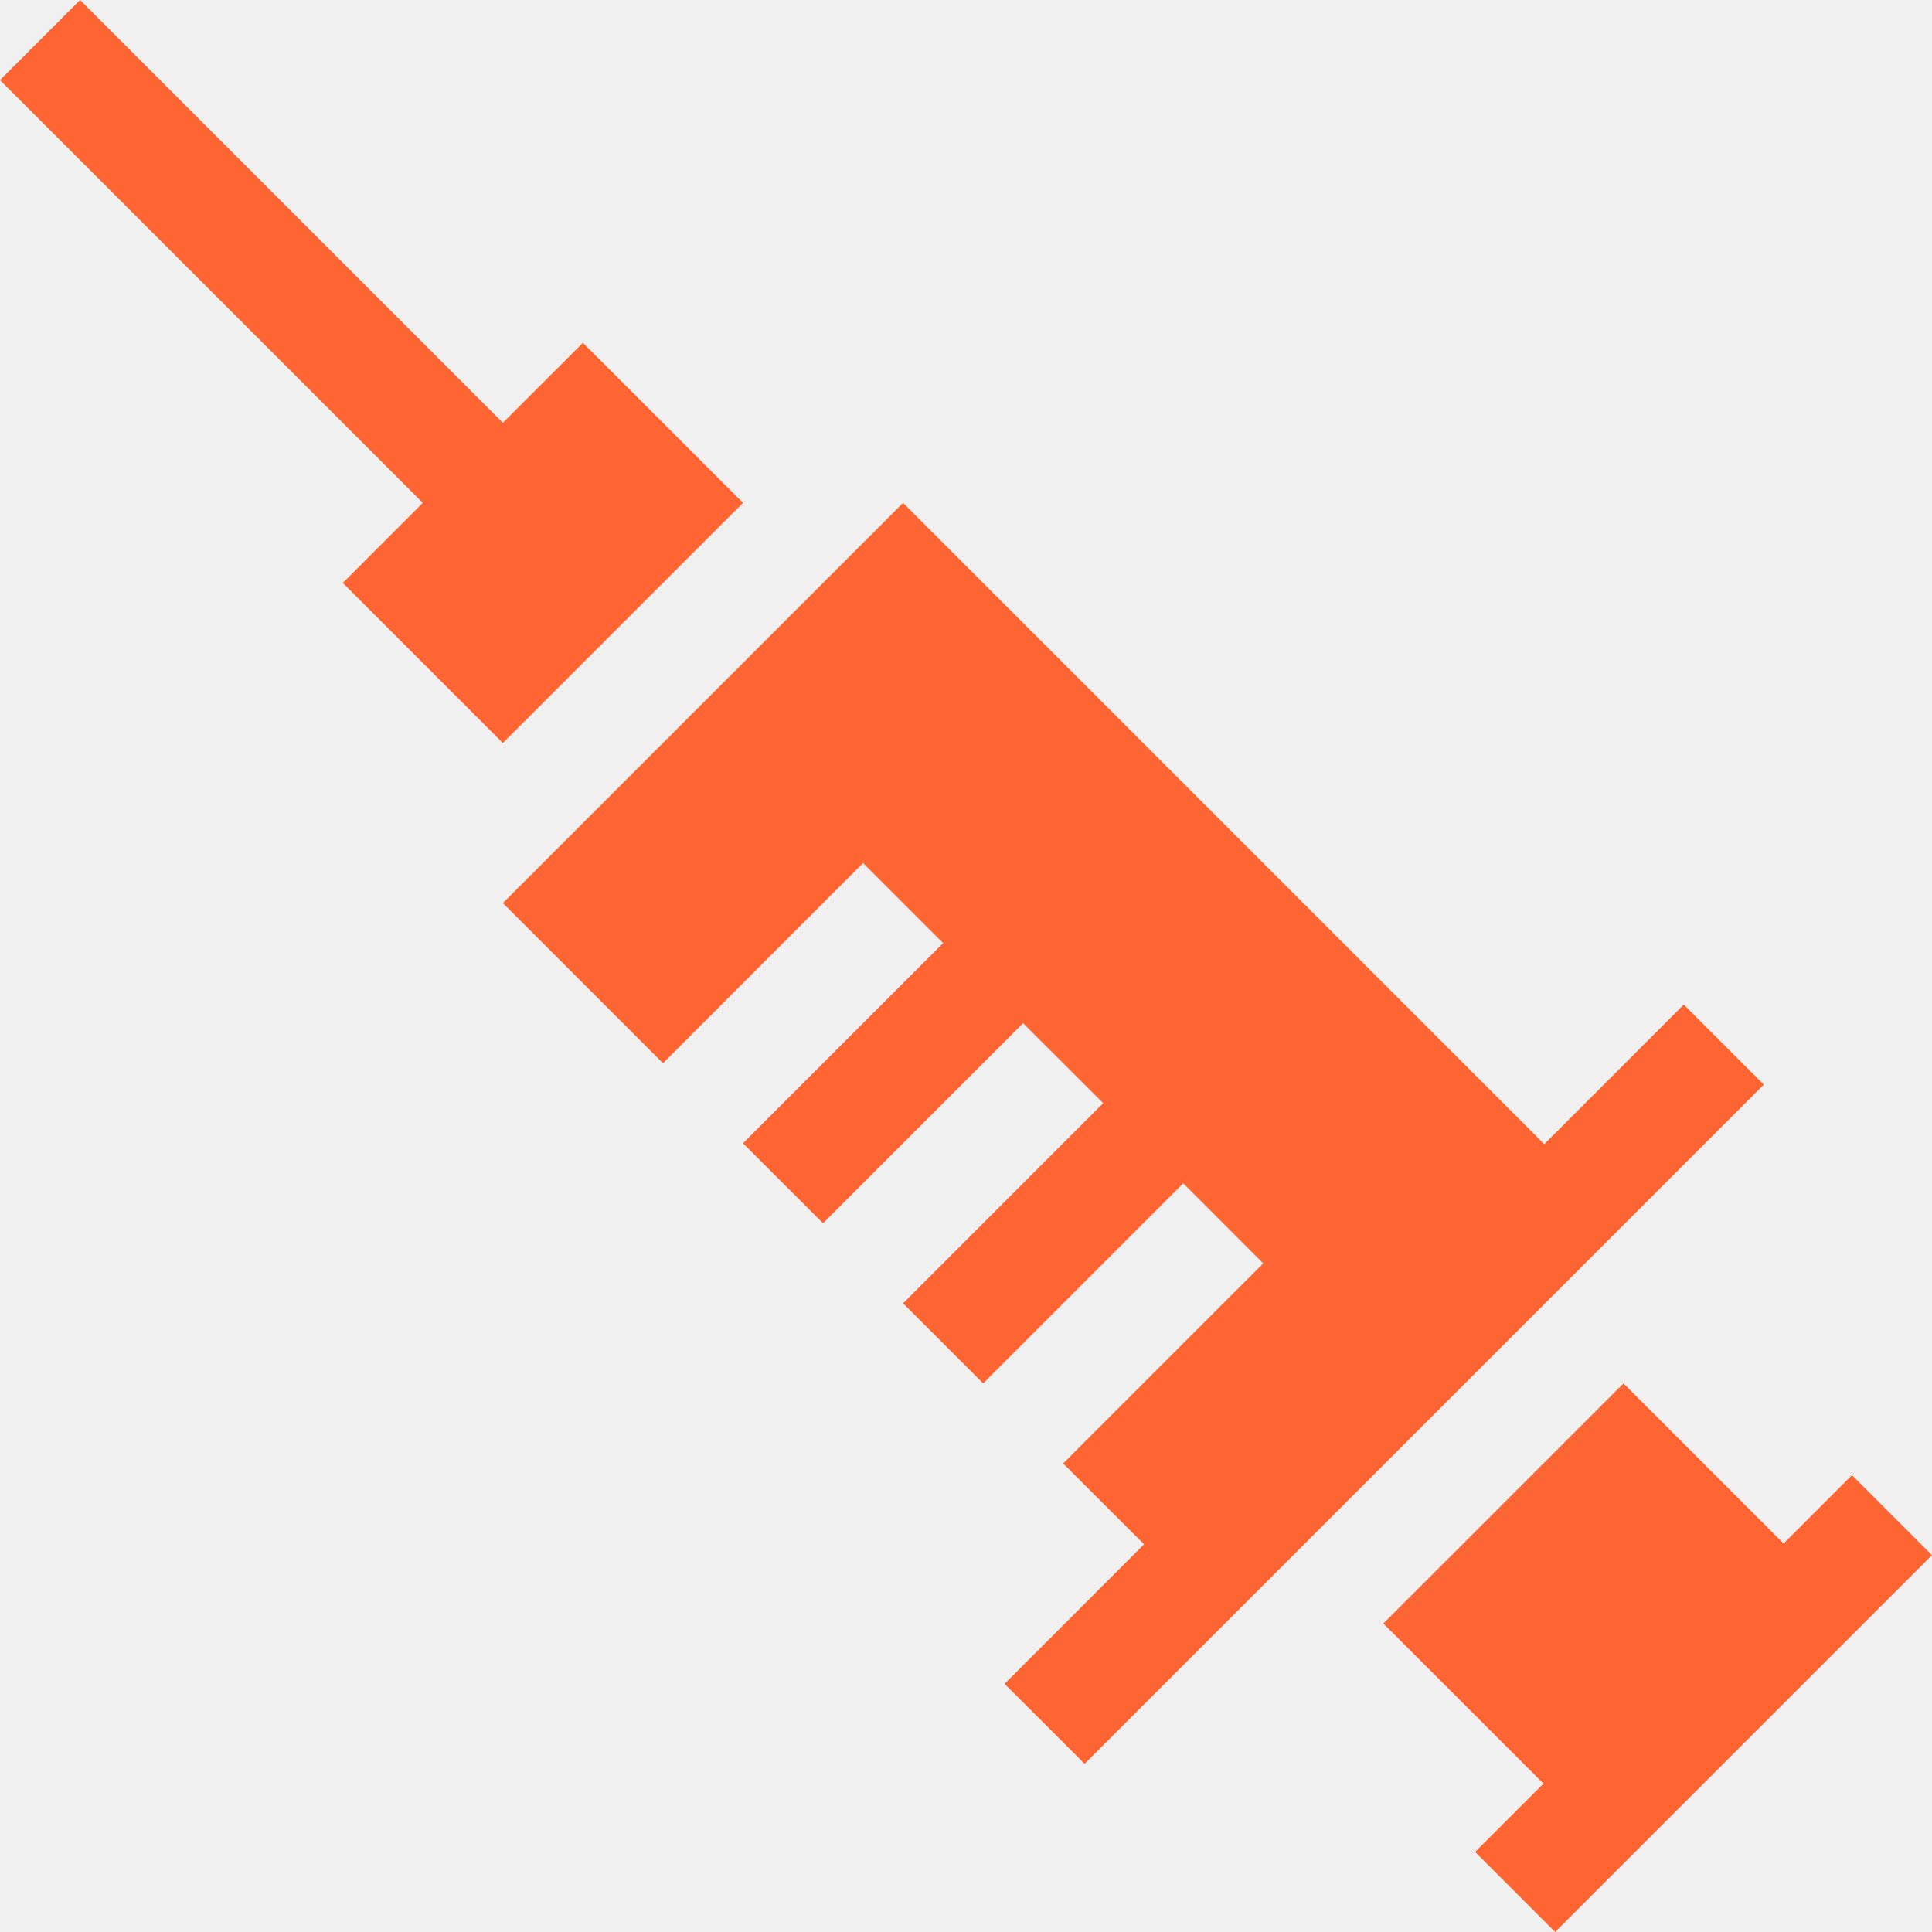
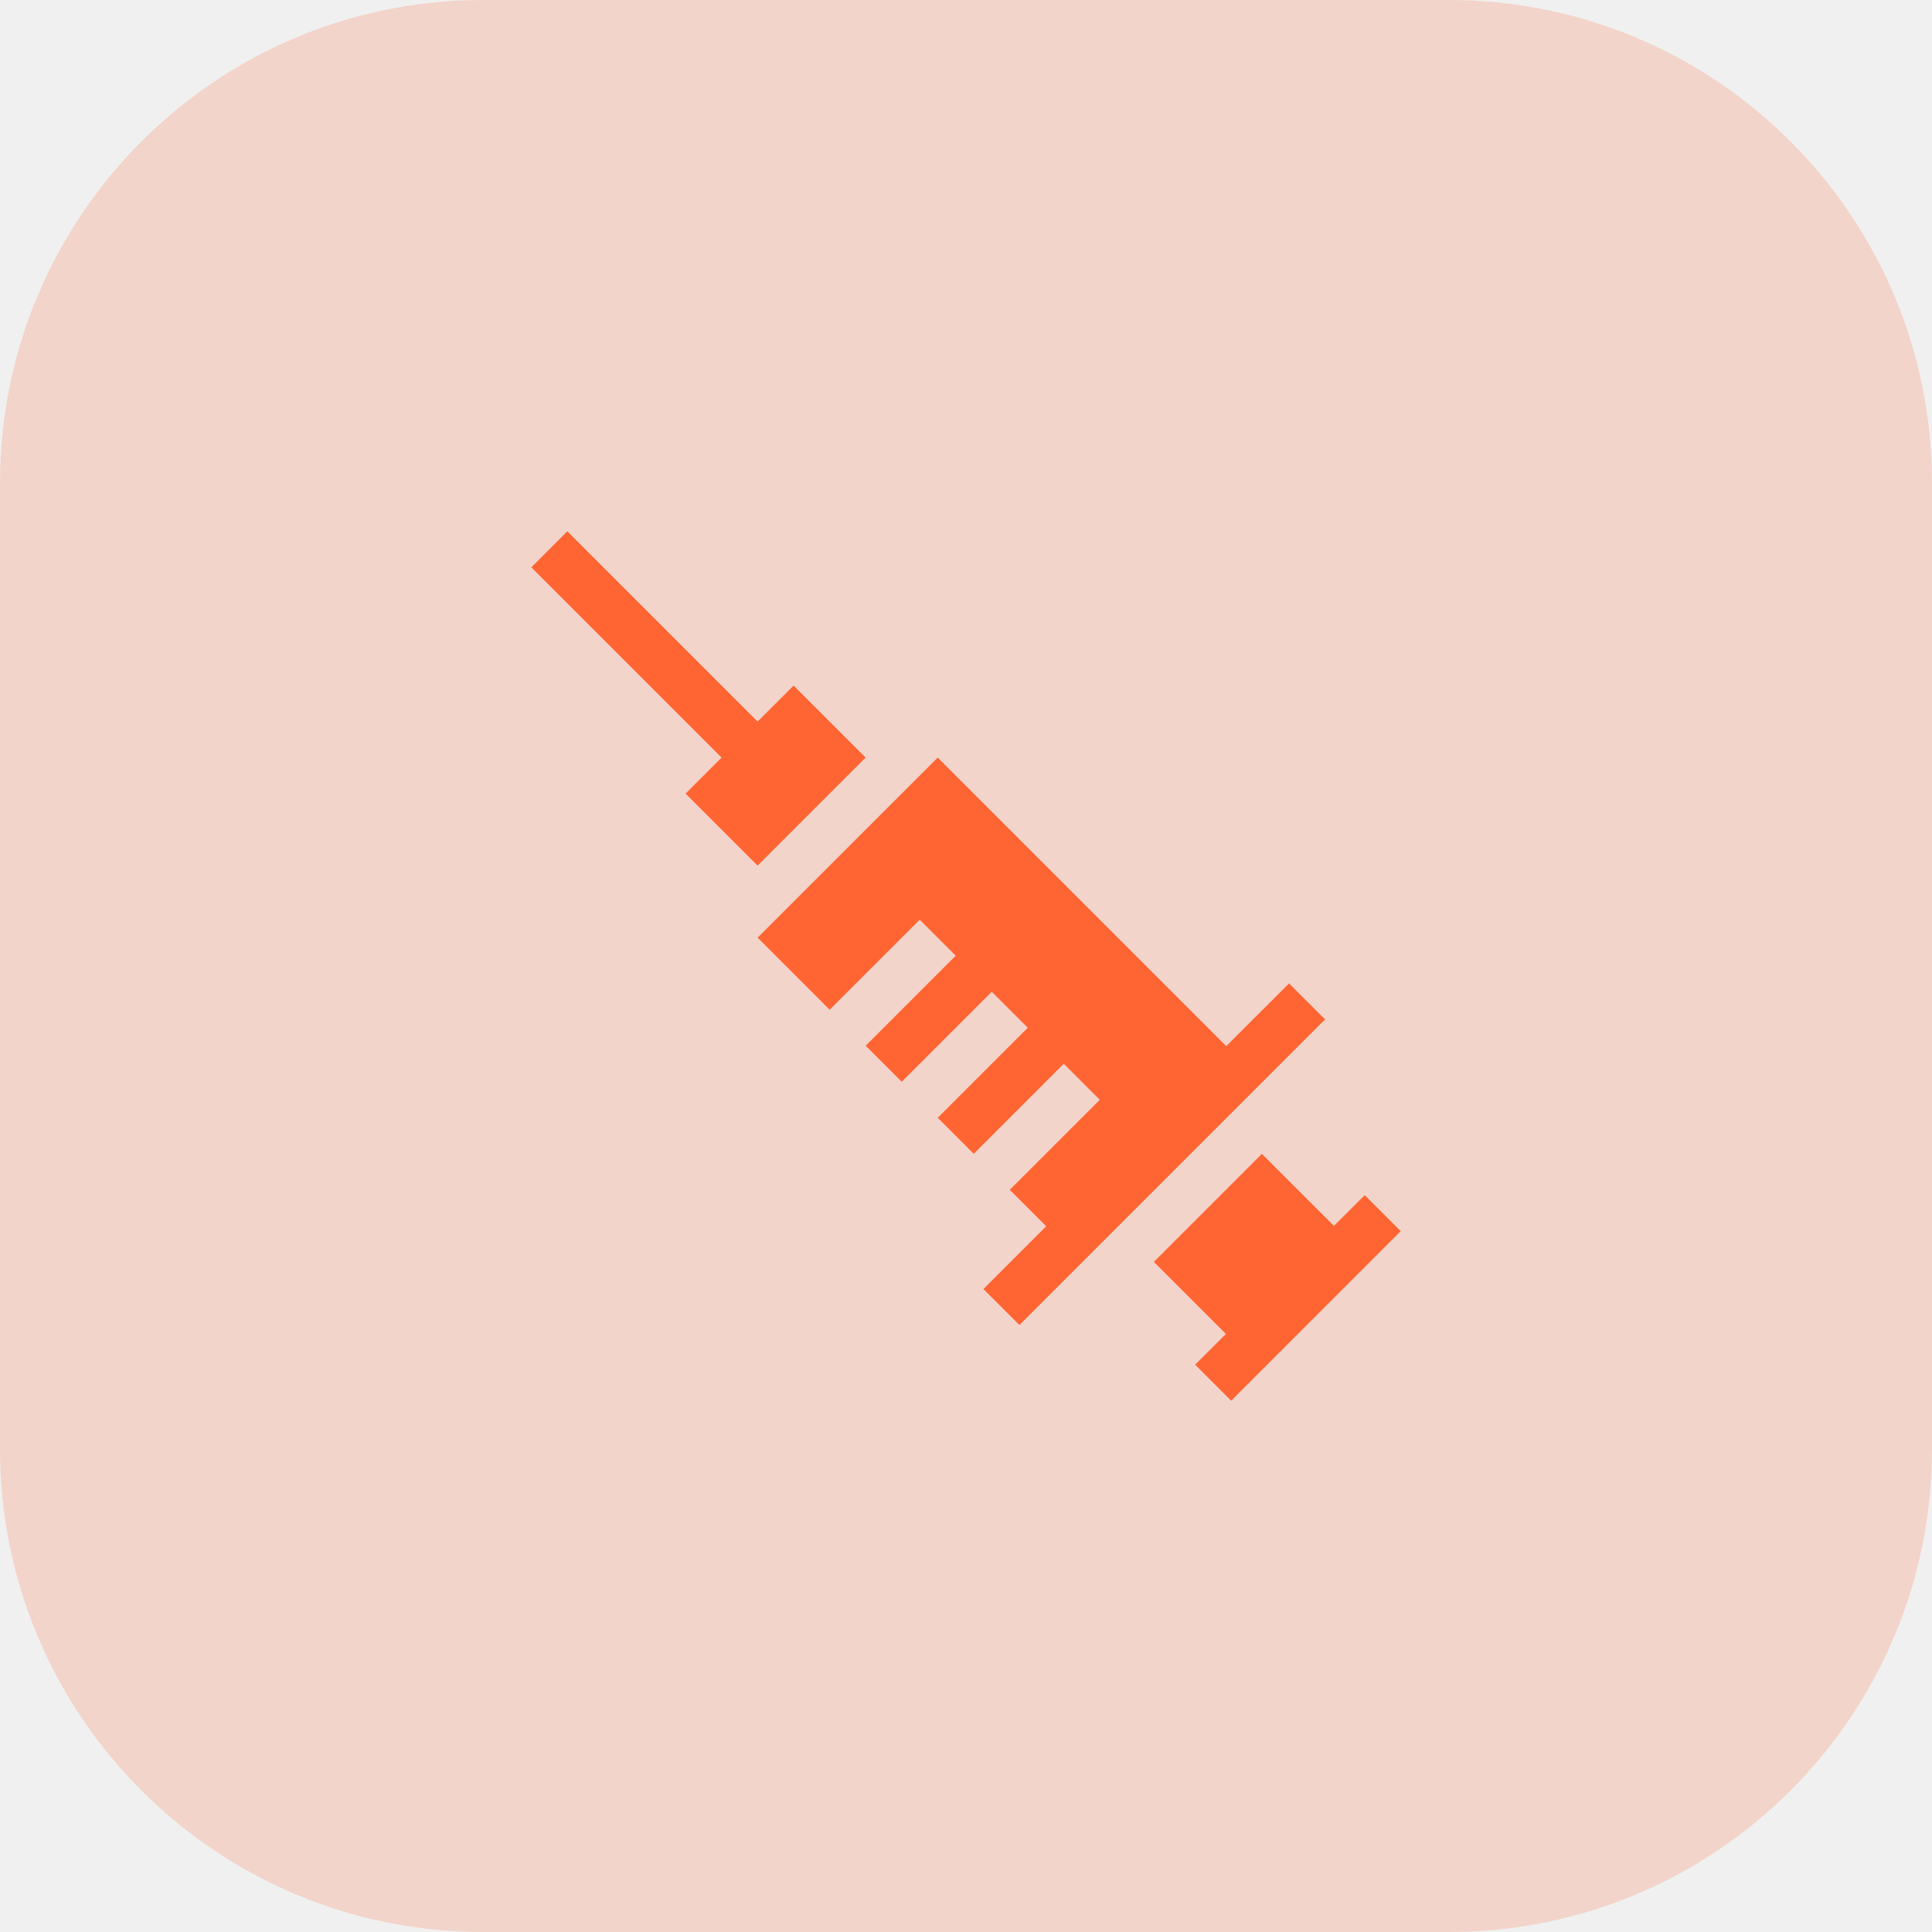
- <svg xmlns="http://www.w3.org/2000/svg" width="25" height="25" viewBox="0 0 25 25" fill="none">
-   <path d="M6.507 9.615L9.615 6.507L7.543 4.436L6.507 5.471L1.036 0L0 1.036L5.471 6.507L4.436 7.543L6.507 9.615Z" fill="#FF6533" />
-   <path d="M23.964 19.088L23.08 19.973L21.008 17.901L17.9 21.008L19.972 23.08L19.088 23.964L20.124 25L25 20.124L23.964 19.088Z" fill="#FF6533" />
-   <path d="M21.788 12.999L19.983 14.805L11.686 6.507L6.507 11.686L8.579 13.758L11.168 11.168L12.204 12.204L9.614 14.794L10.65 15.829L13.239 13.24L14.275 14.275L11.686 16.865L12.722 17.901L15.311 15.312L16.346 16.348L13.757 18.937L14.804 19.983L12.999 21.789L14.035 22.824L22.824 14.035L21.788 12.999Z" fill="#FF6533" />
+ <svg xmlns="http://www.w3.org/2000/svg" width="40" height="40" viewBox="0 0 40 40" fill="none">
+   <rect width="40" height="40" rx="10" fill="#FF6533" fill-opacity="0.2" />
+   <g clip-path="url(#clip0_1_4896)">
+     <path d="M15.685 17.922L17.922 15.685L16.431 14.194L15.685 14.939L11.746 11L11 11.746L14.939 15.685L14.194 16.431L15.685 17.922Z" fill="#FF6533" />
+     <path d="M28.255 24.744L27.618 25.38L26.126 23.889L23.889 26.126L25.381 27.618L24.744 28.254L25.49 29L29 25.489L28.255 24.744Z" fill="#FF6533" />
+     <path d="M26.688 20.36L25.388 21.659L19.415 15.685L15.685 19.414L17.177 20.906L19.042 19.041L19.787 19.787L17.923 21.651L18.669 22.397L20.533 20.533L21.279 21.278L19.414 23.143L20.16 23.889L22.024 22.024L22.77 22.77L20.906 24.634L21.66 25.388L20.36 26.688L21.106 27.433L27.434 21.105L26.688 20.36Z" fill="#FF6533" />
+   </g>
+   <defs>
+     <clipPath id="clip0_1_4896">
+       <rect width="18" height="18" fill="white" transform="translate(11 11)" />
+     </clipPath>
+   </defs>
</svg>
